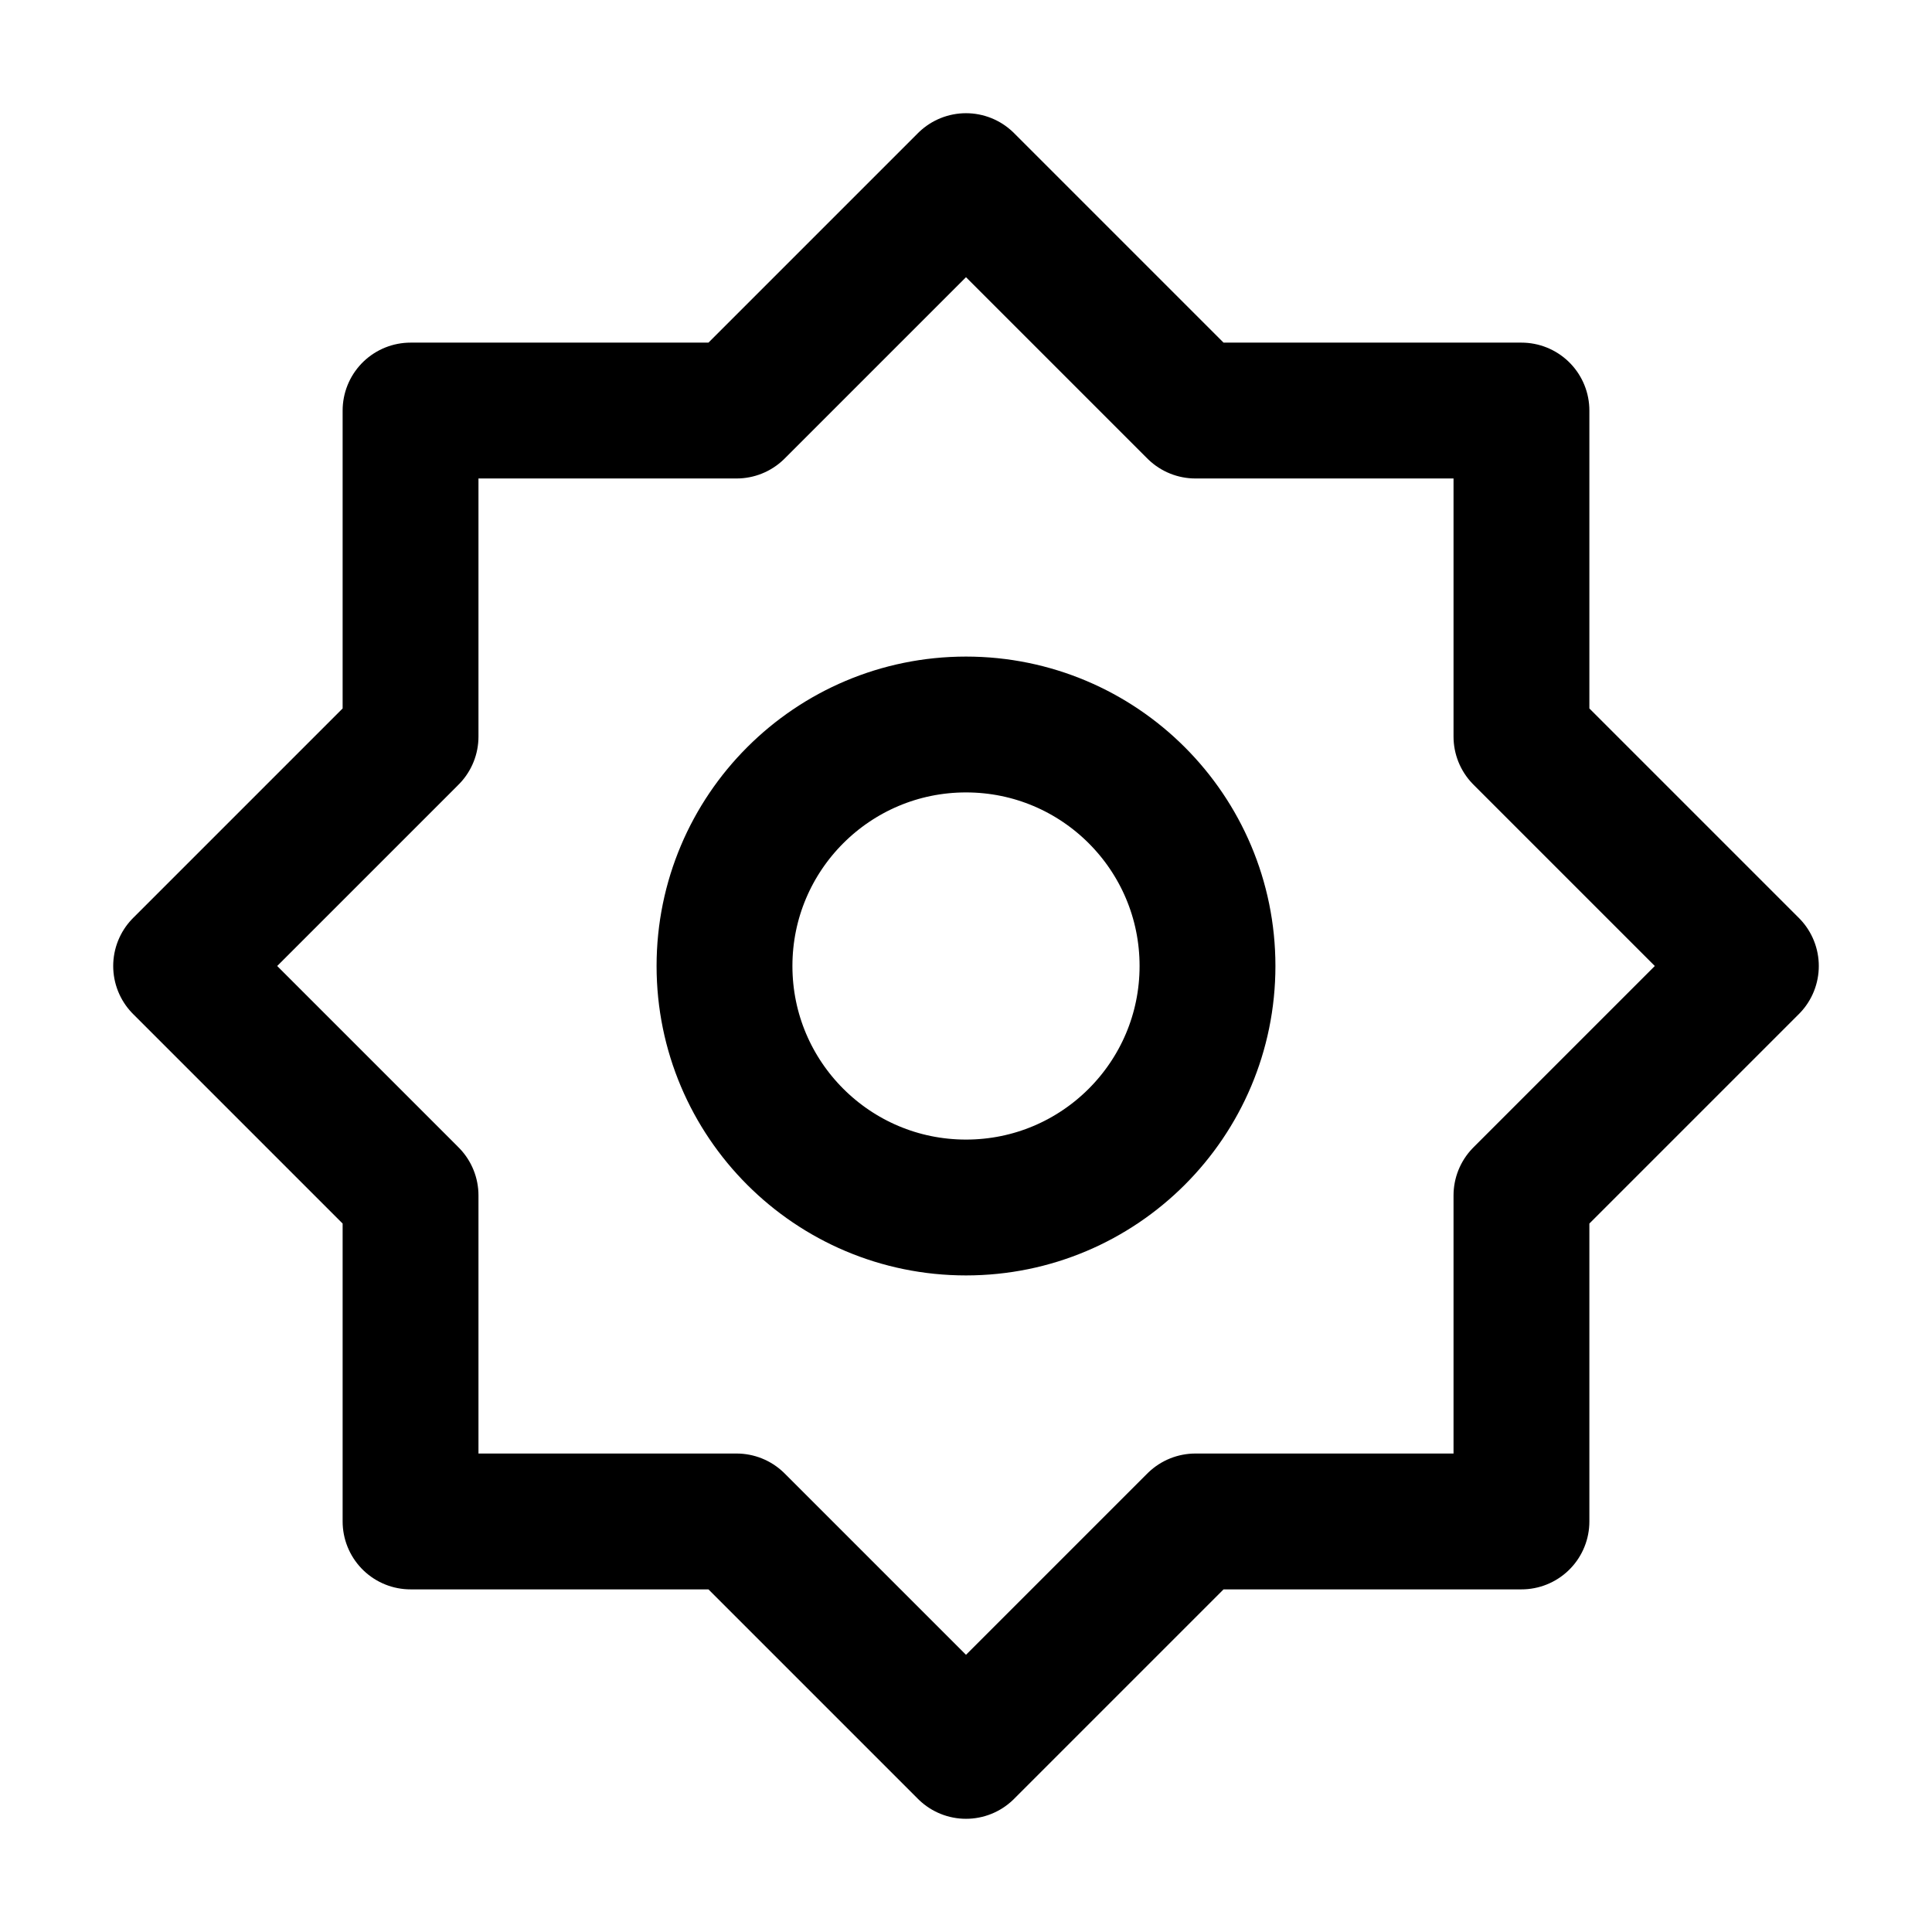
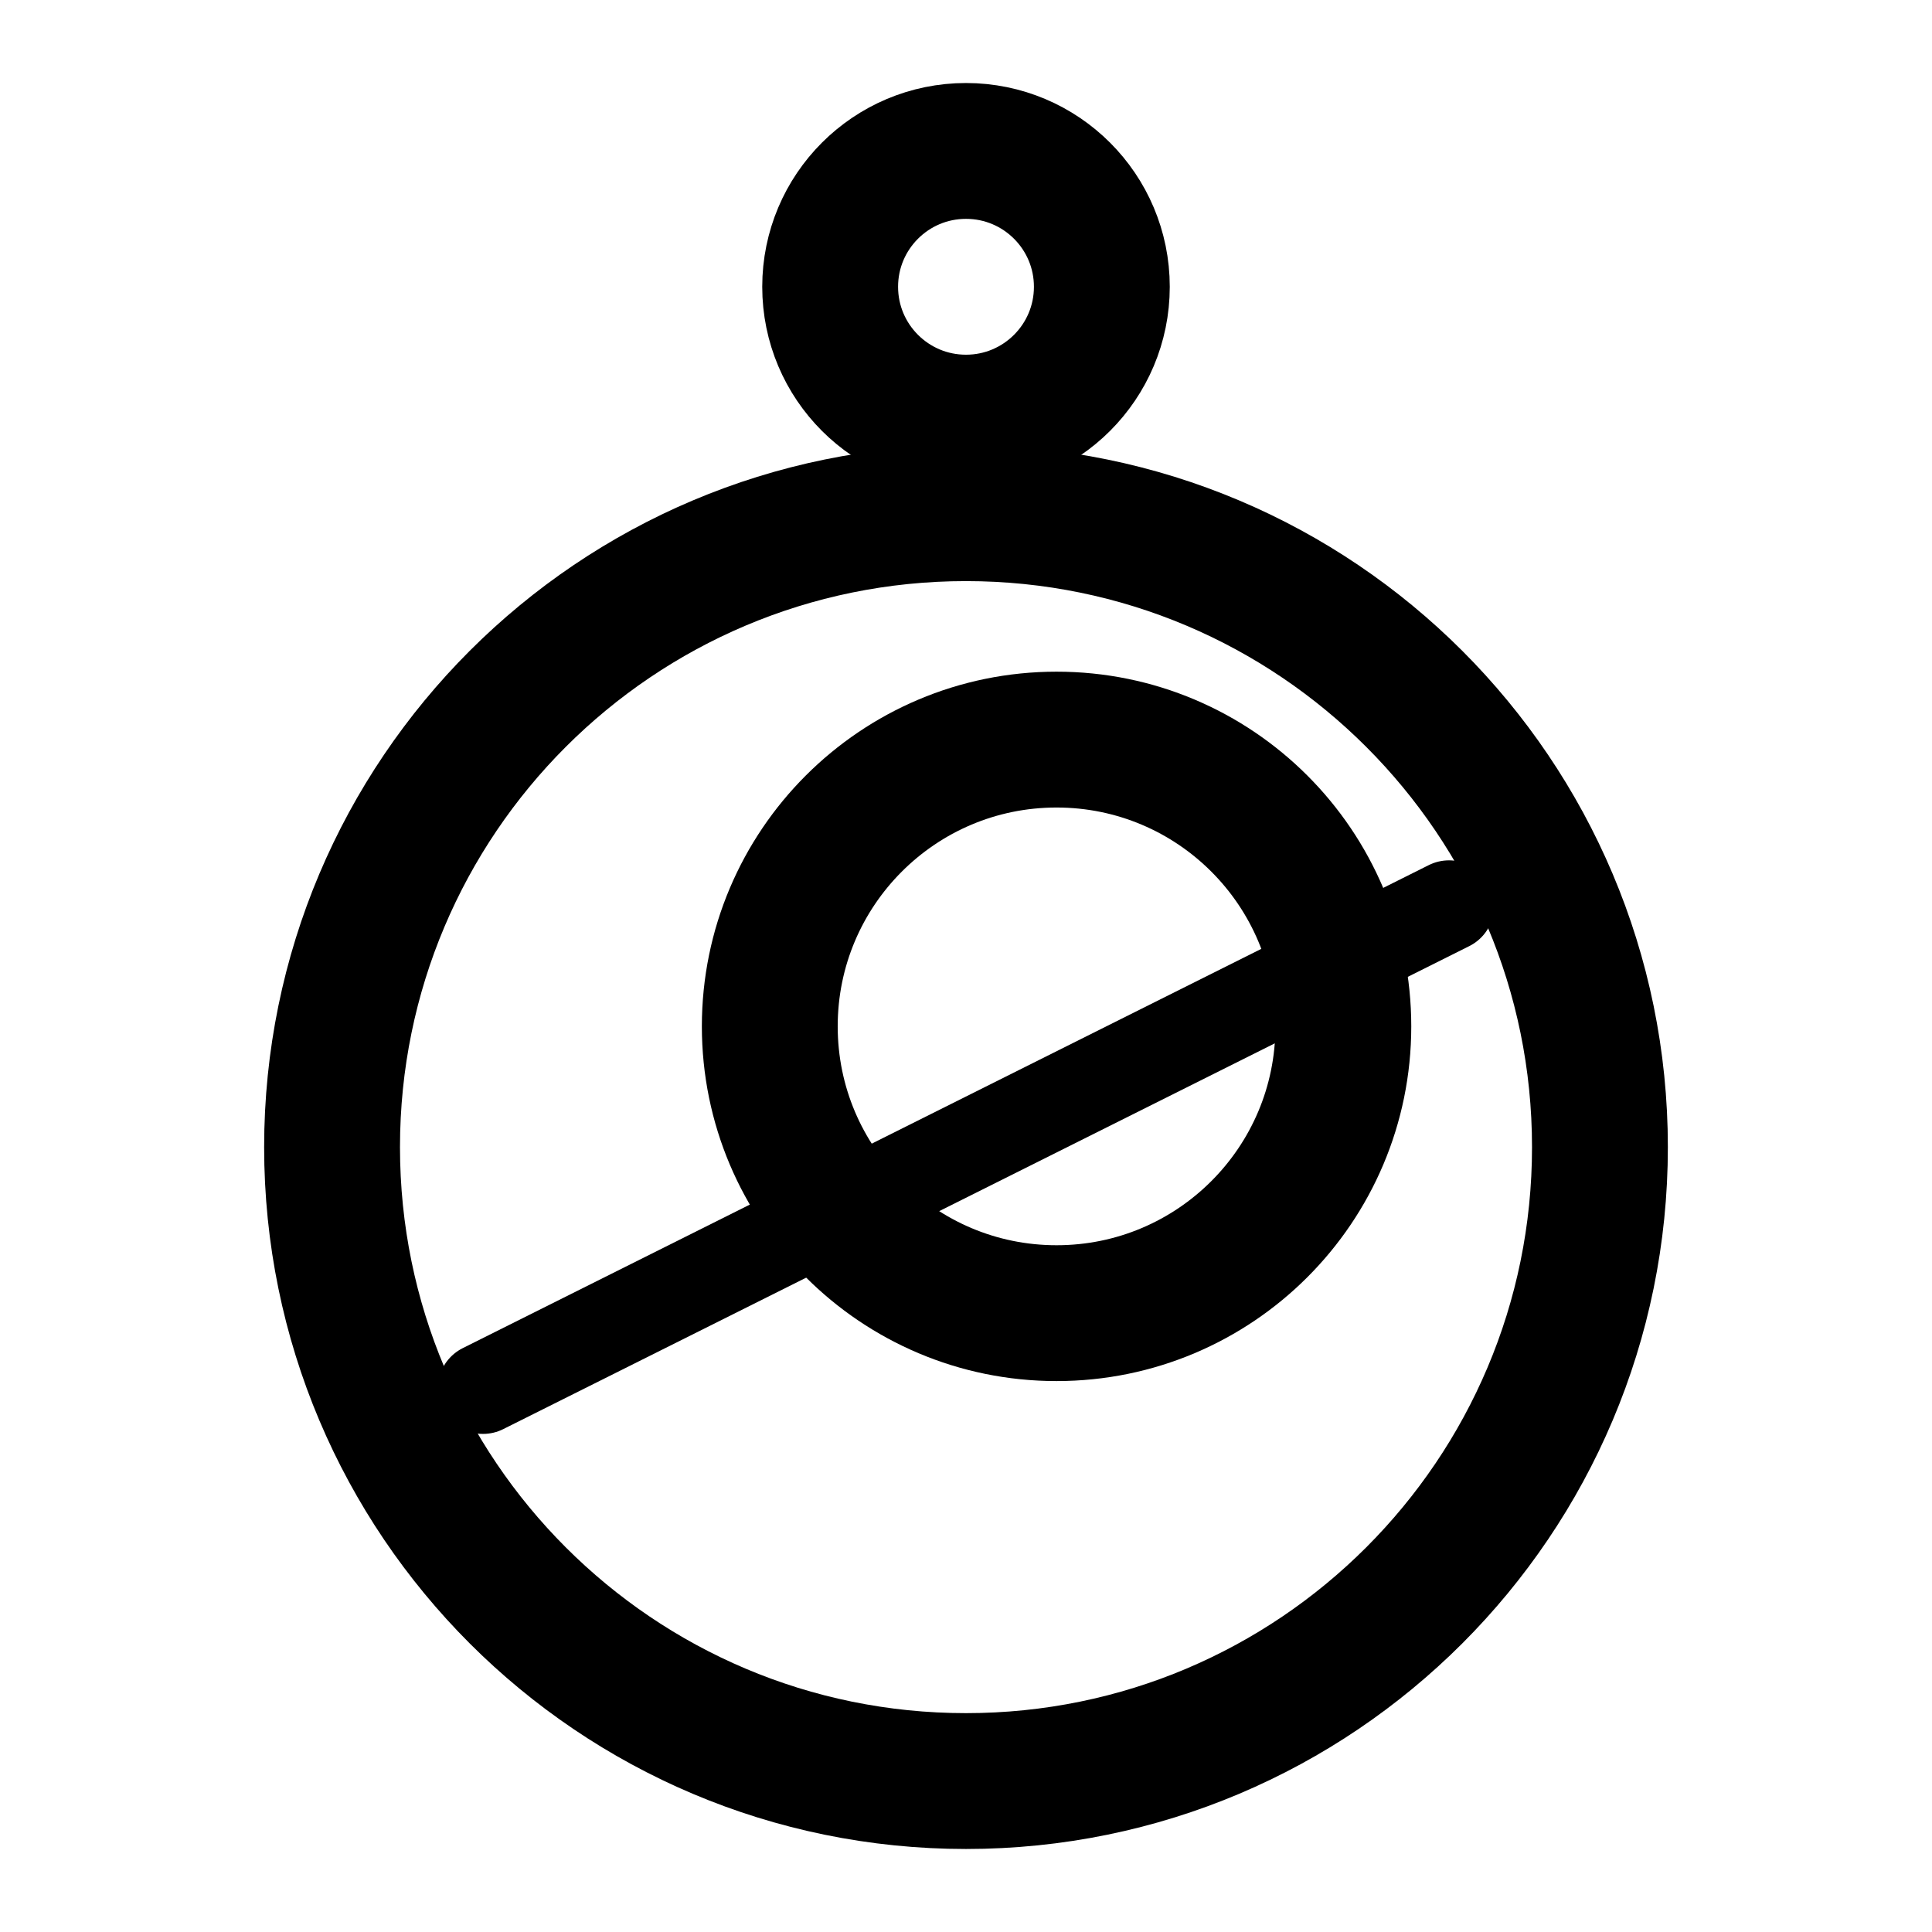
<svg xmlns="http://www.w3.org/2000/svg" viewBox="0 0 64 64" fill="none" stroke="#000" stroke-width="4.5" stroke-linecap="round" stroke-linejoin="round">
-   <path d="M32 6L39.6 13.6L50.4 13.6L50.4 24.4L58 32L50.4 39.6L50.4 50.4L39.6 50.4L32 58L24.4 50.4L13.6 50.4L13.6 39.6L6 32L13.6 24.4L13.6 13.6L24.4 13.6Z" />
-   <circle cx="32" cy="32" r="8" />
+   <circle cx="32" cy="38" r="21" />
+   <path d="M32 17v-3" />
+   <circle cx="32" cy="9.5" r="4.5" />
+   <circle cx="35" cy="34" r="9.5" />
+   <path d="M16 46L48 30" stroke-width="3" />
</svg>
